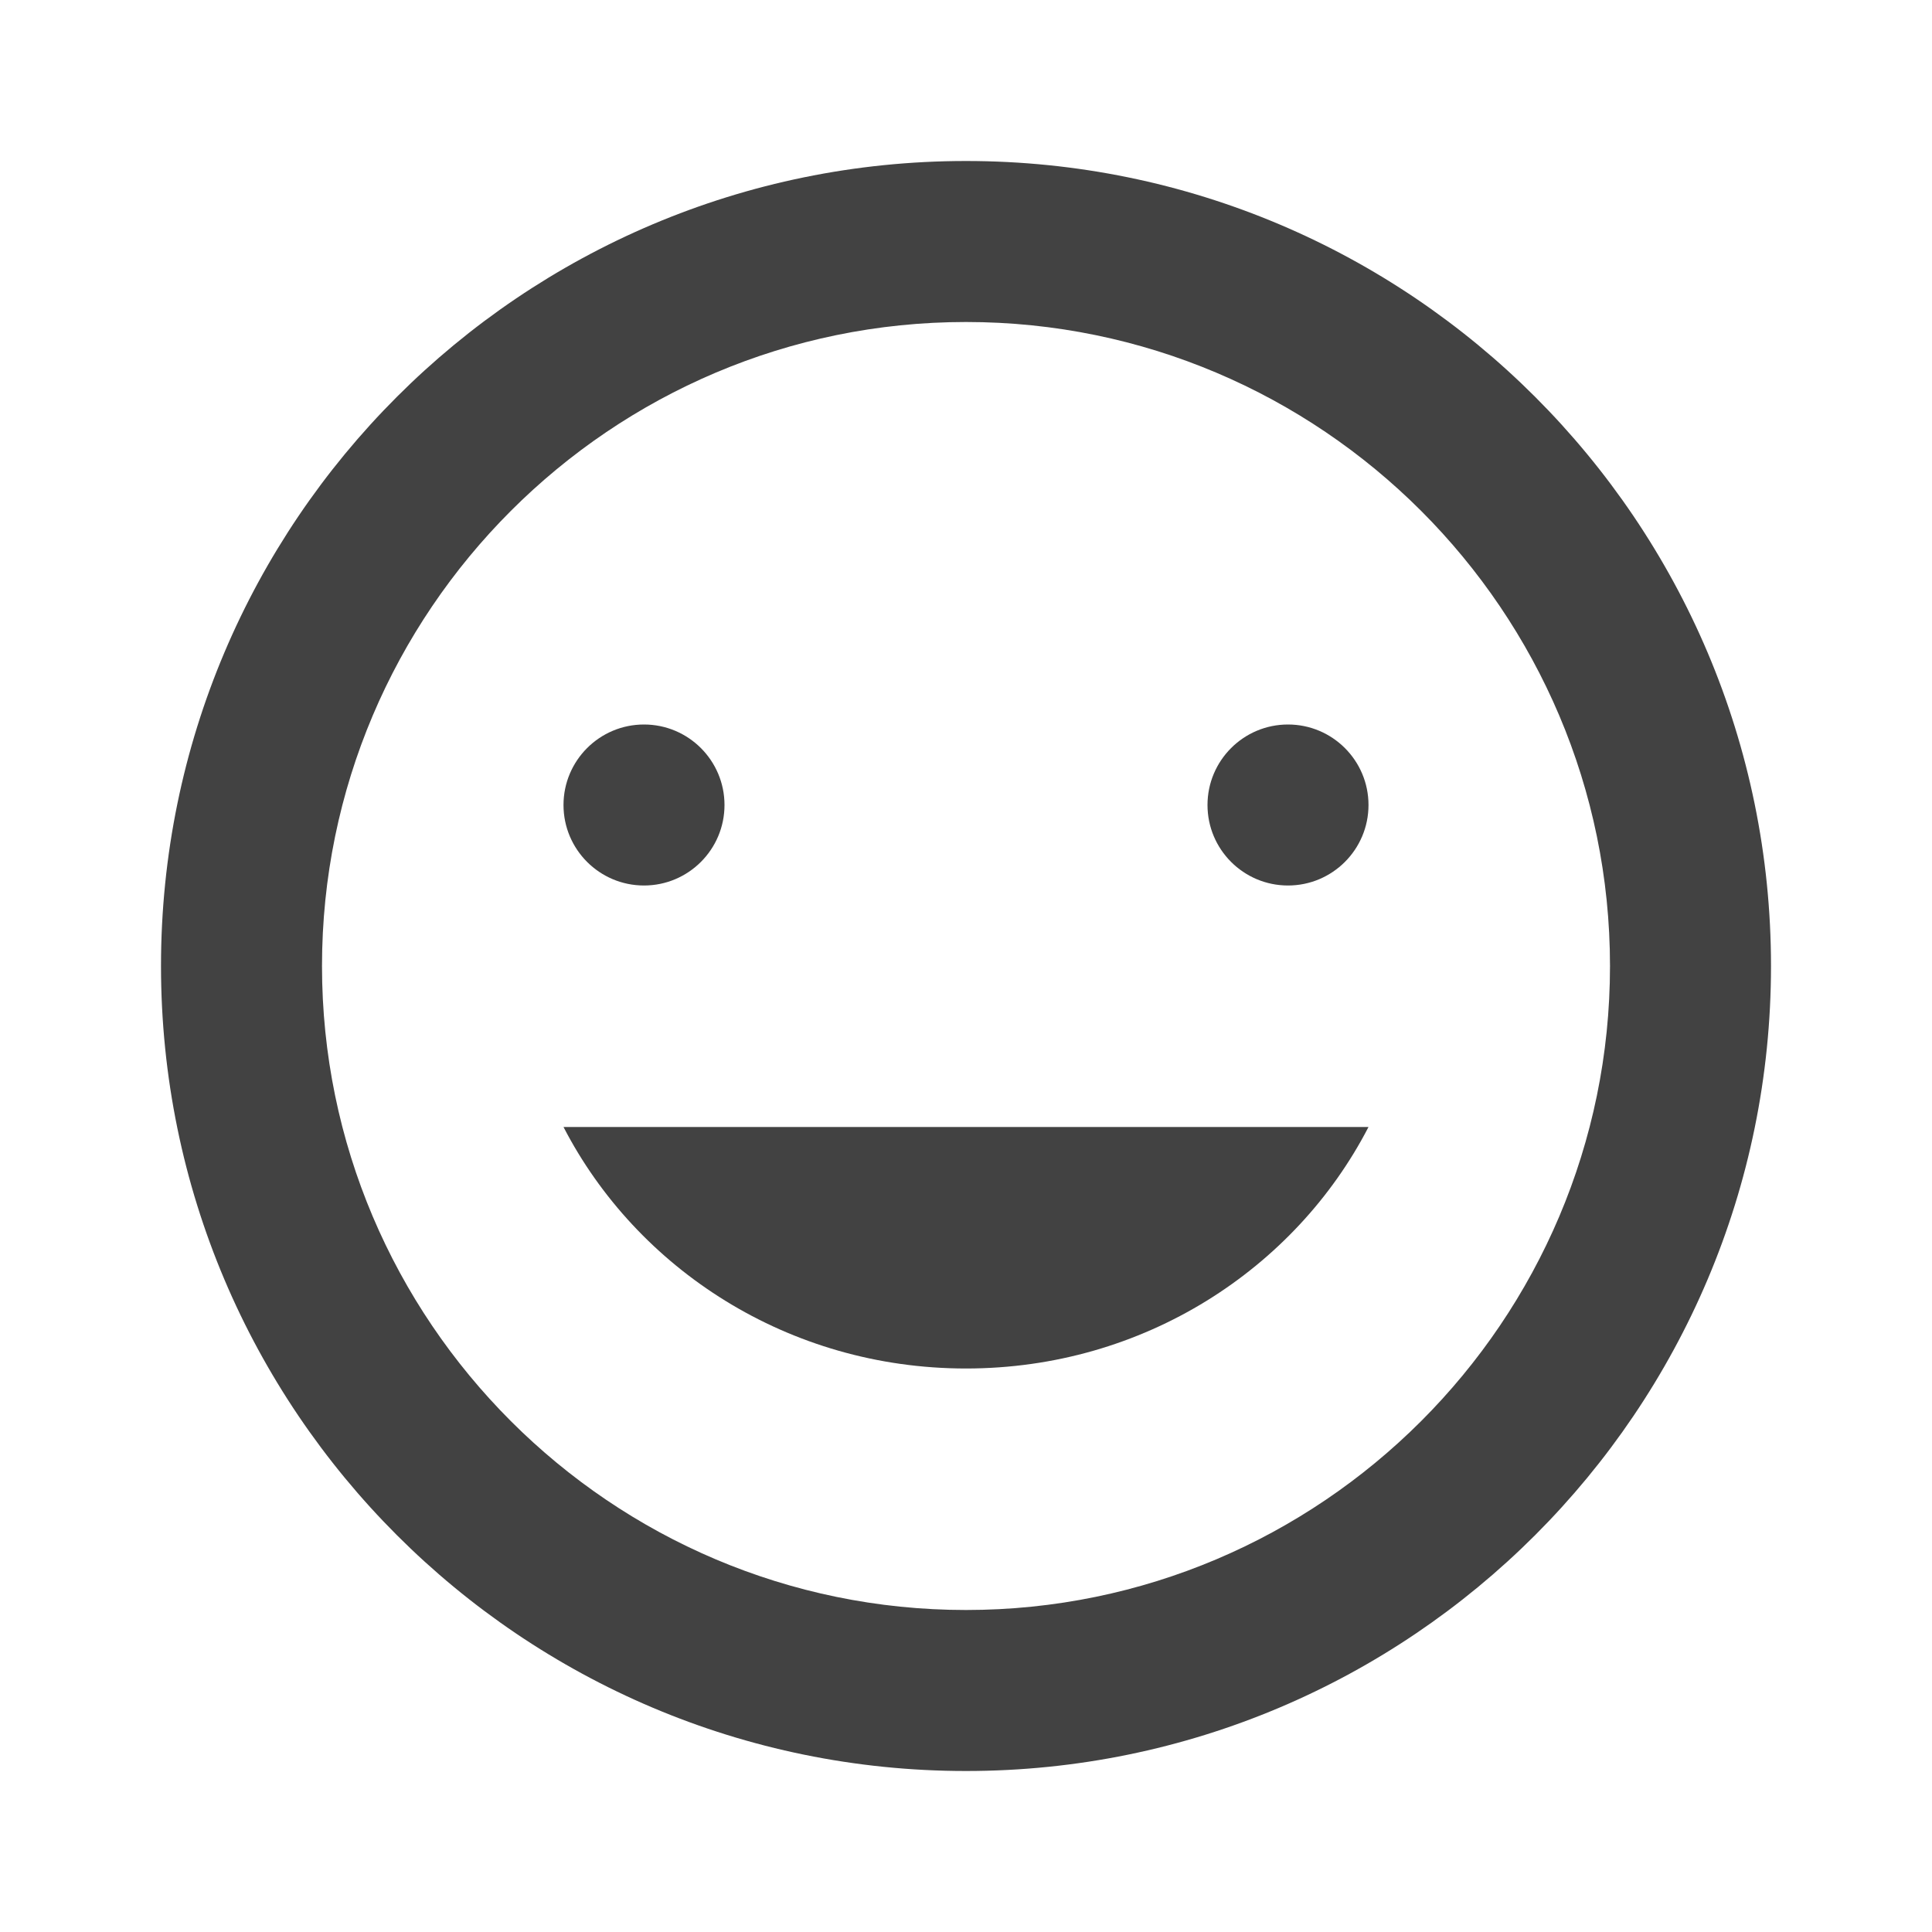
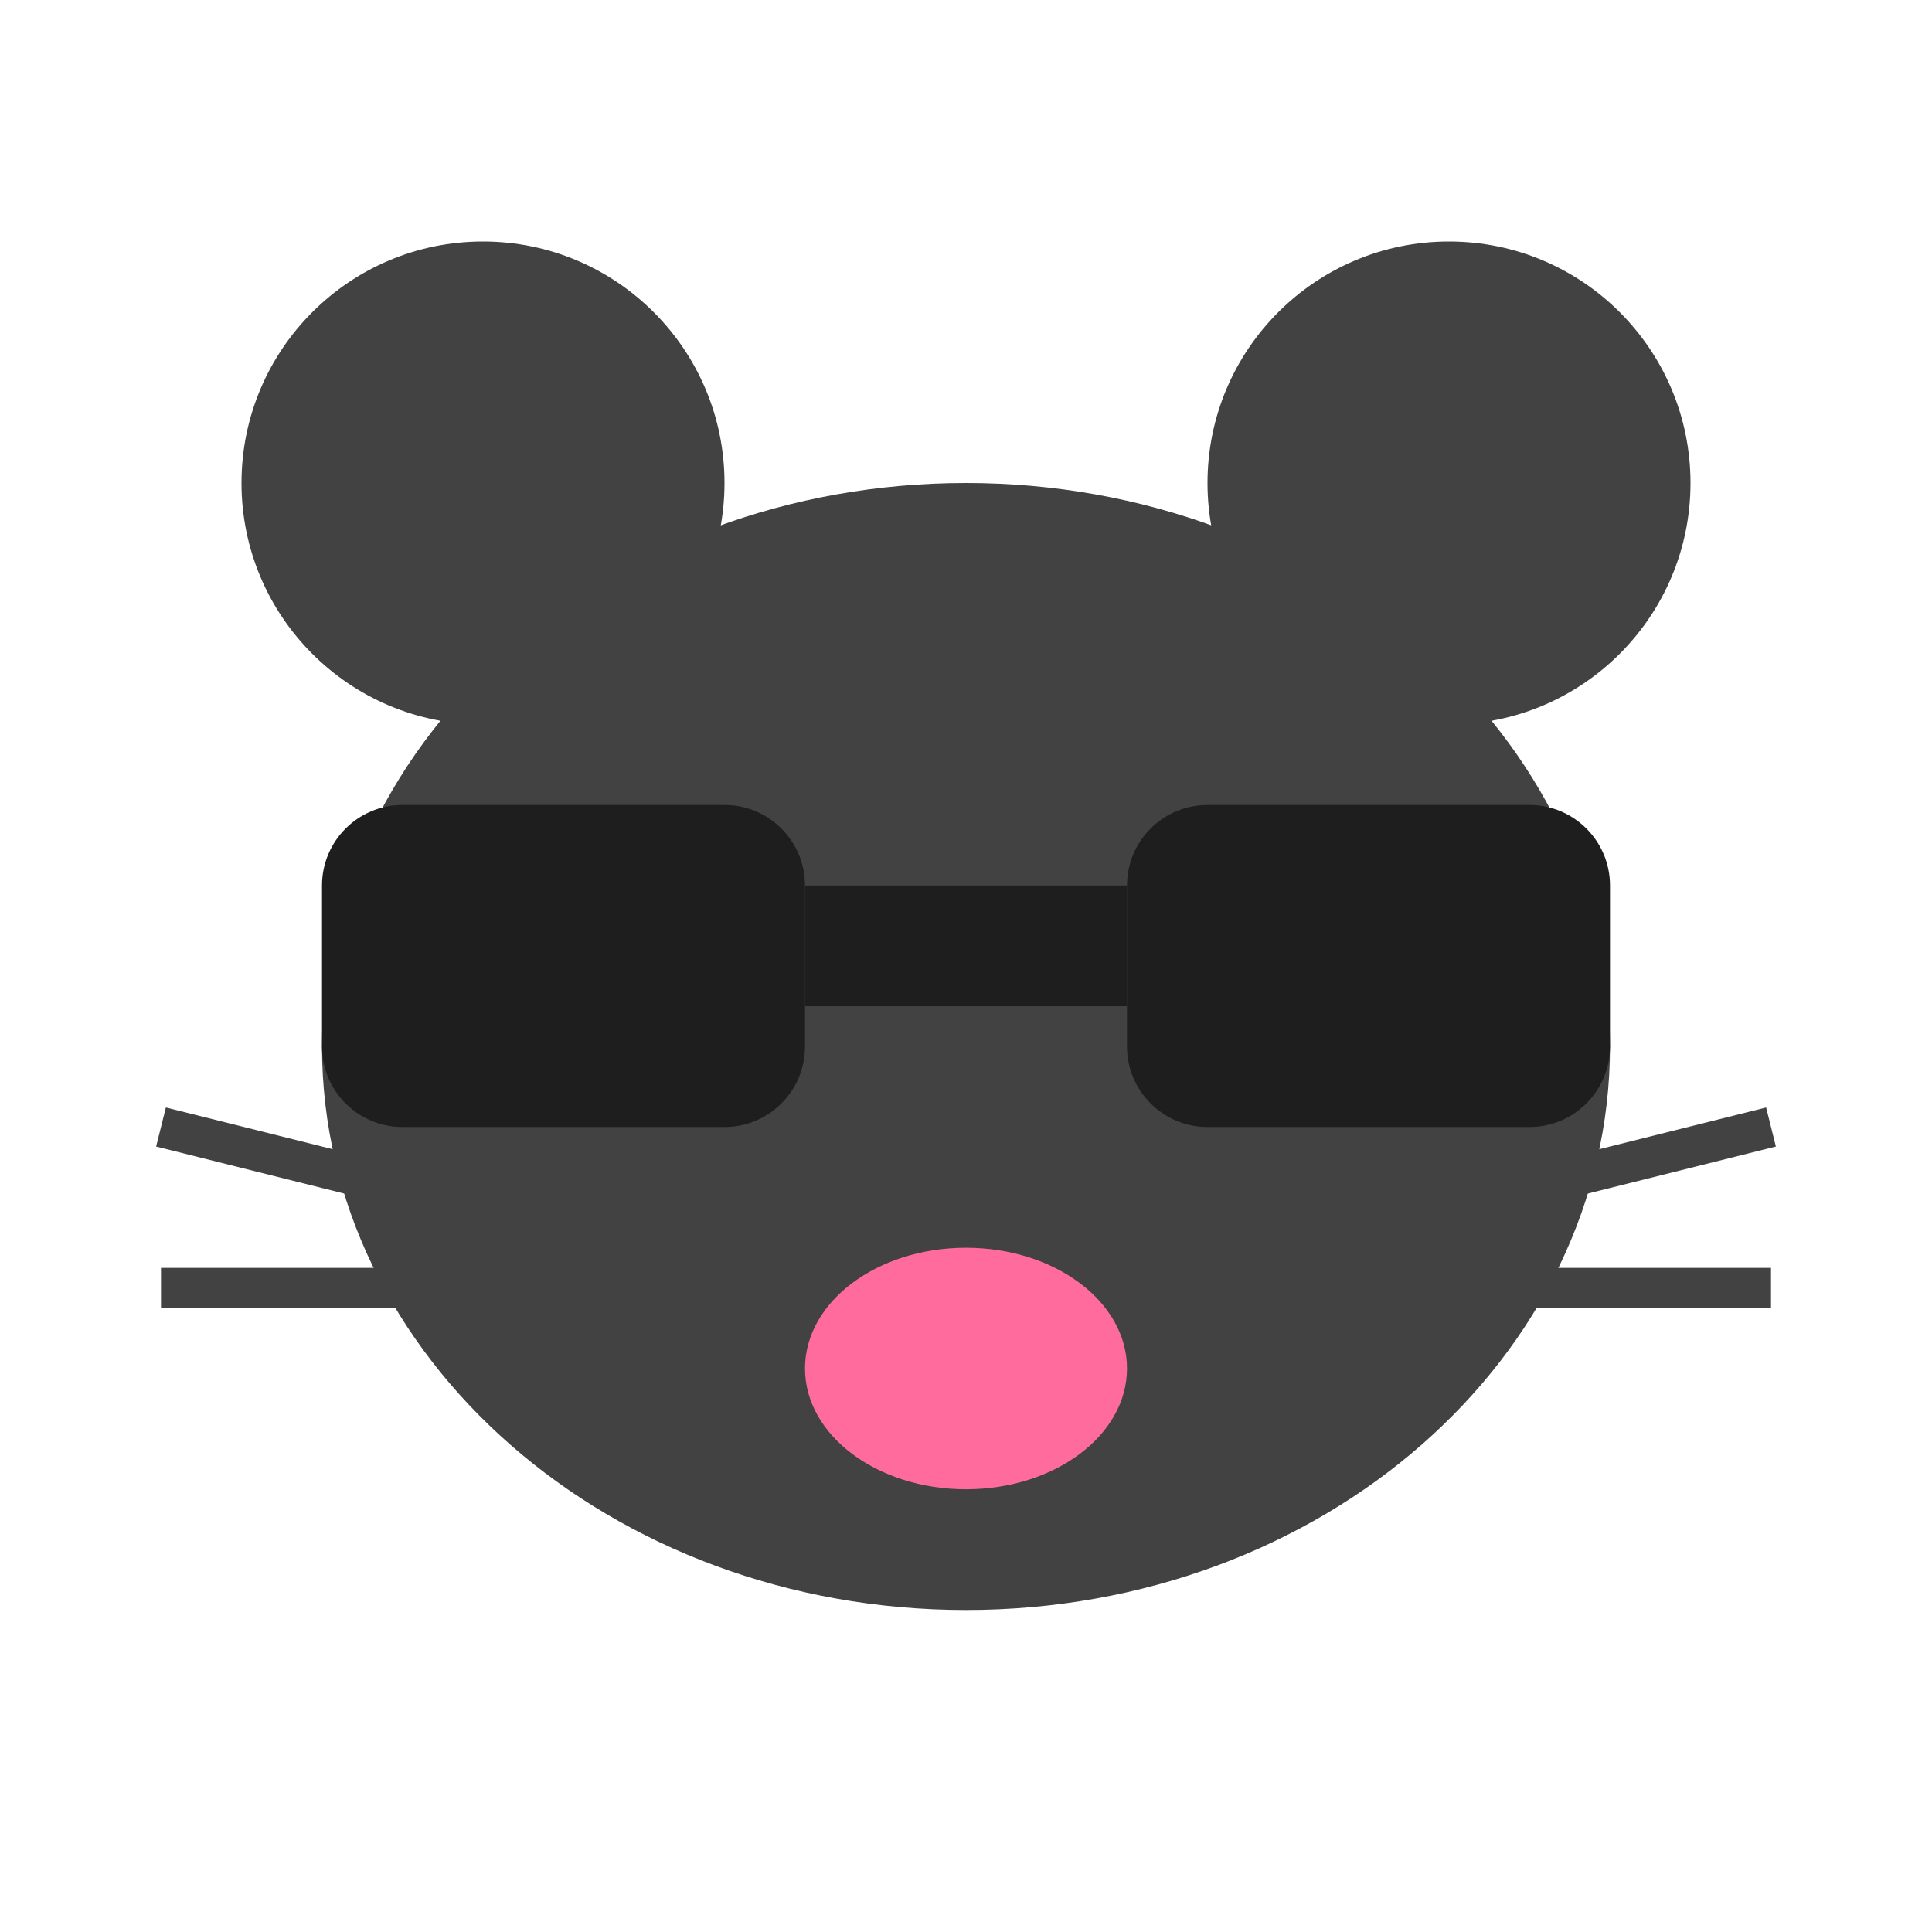
<svg xmlns="http://www.w3.org/2000/svg" width="24" height="24" viewBox="0 0 24 24" fill="none">
-   <path d="M12 2C6.48 2 2 6.48 2 12C2 17.52 6.48 22 12 22C17.52 22 22 17.52 22 12C22 6.48 17.52 2 12 2ZM12 20C7.59 20 4 16.41 4 12C4 7.59 7.59 4 12 4C16.41 4 20 7.59 20 12C20 16.41 16.41 20 12 20Z" fill="#424242" />
-   <path d="M8 11C8.552 11 9 10.552 9 10C9 9.448 8.552 9 8 9C7.448 9 7 9.448 7 10C7 10.552 7.448 11 8 11Z" fill="#424242" />
-   <path d="M16 11C16.552 11 17 10.552 17 10C17 9.448 16.552 9 16 9C15.448 9 15 9.448 15 10C15 10.552 15.448 11 16 11Z" fill="#424242" />
-   <path d="M12 17C14.21 17 16.09 15.76 17 14H7C7.91 15.76 9.79 17 12 17Z" fill="#424242" />
+   <circle cx="6" cy="6" r="3" fill="#424242" />
+   <circle cx="18" cy="6" r="3" fill="#424242" />
+   <ellipse cx="12" cy="13" rx="8" ry="7" fill="#424242" />
+   <rect x="4" y="10" width="6" height="4" rx="1" fill="#1E1E1E" />
+   <rect x="14" y="10" width="6" height="4" rx="1" fill="#1E1E1E" />
+   <rect x="10" y="11" width="4" height="1.5" fill="#1E1E1E" />
+   <ellipse cx="12" cy="17" rx="2" ry="1.5" fill="#FF6B9D" />
+   <line x1="2" y1="14" x2="6" y2="15" stroke="#424242" stroke-width="0.5" />
+   <line x1="2" y1="16" x2="6" y2="16" stroke="#424242" stroke-width="0.5" />
+   <line x1="18" y1="15" x2="22" y2="14" stroke="#424242" stroke-width="0.5" />
+   <line x1="18" y1="16" x2="22" y2="16" stroke="#424242" stroke-width="0.5" />
</svg>
